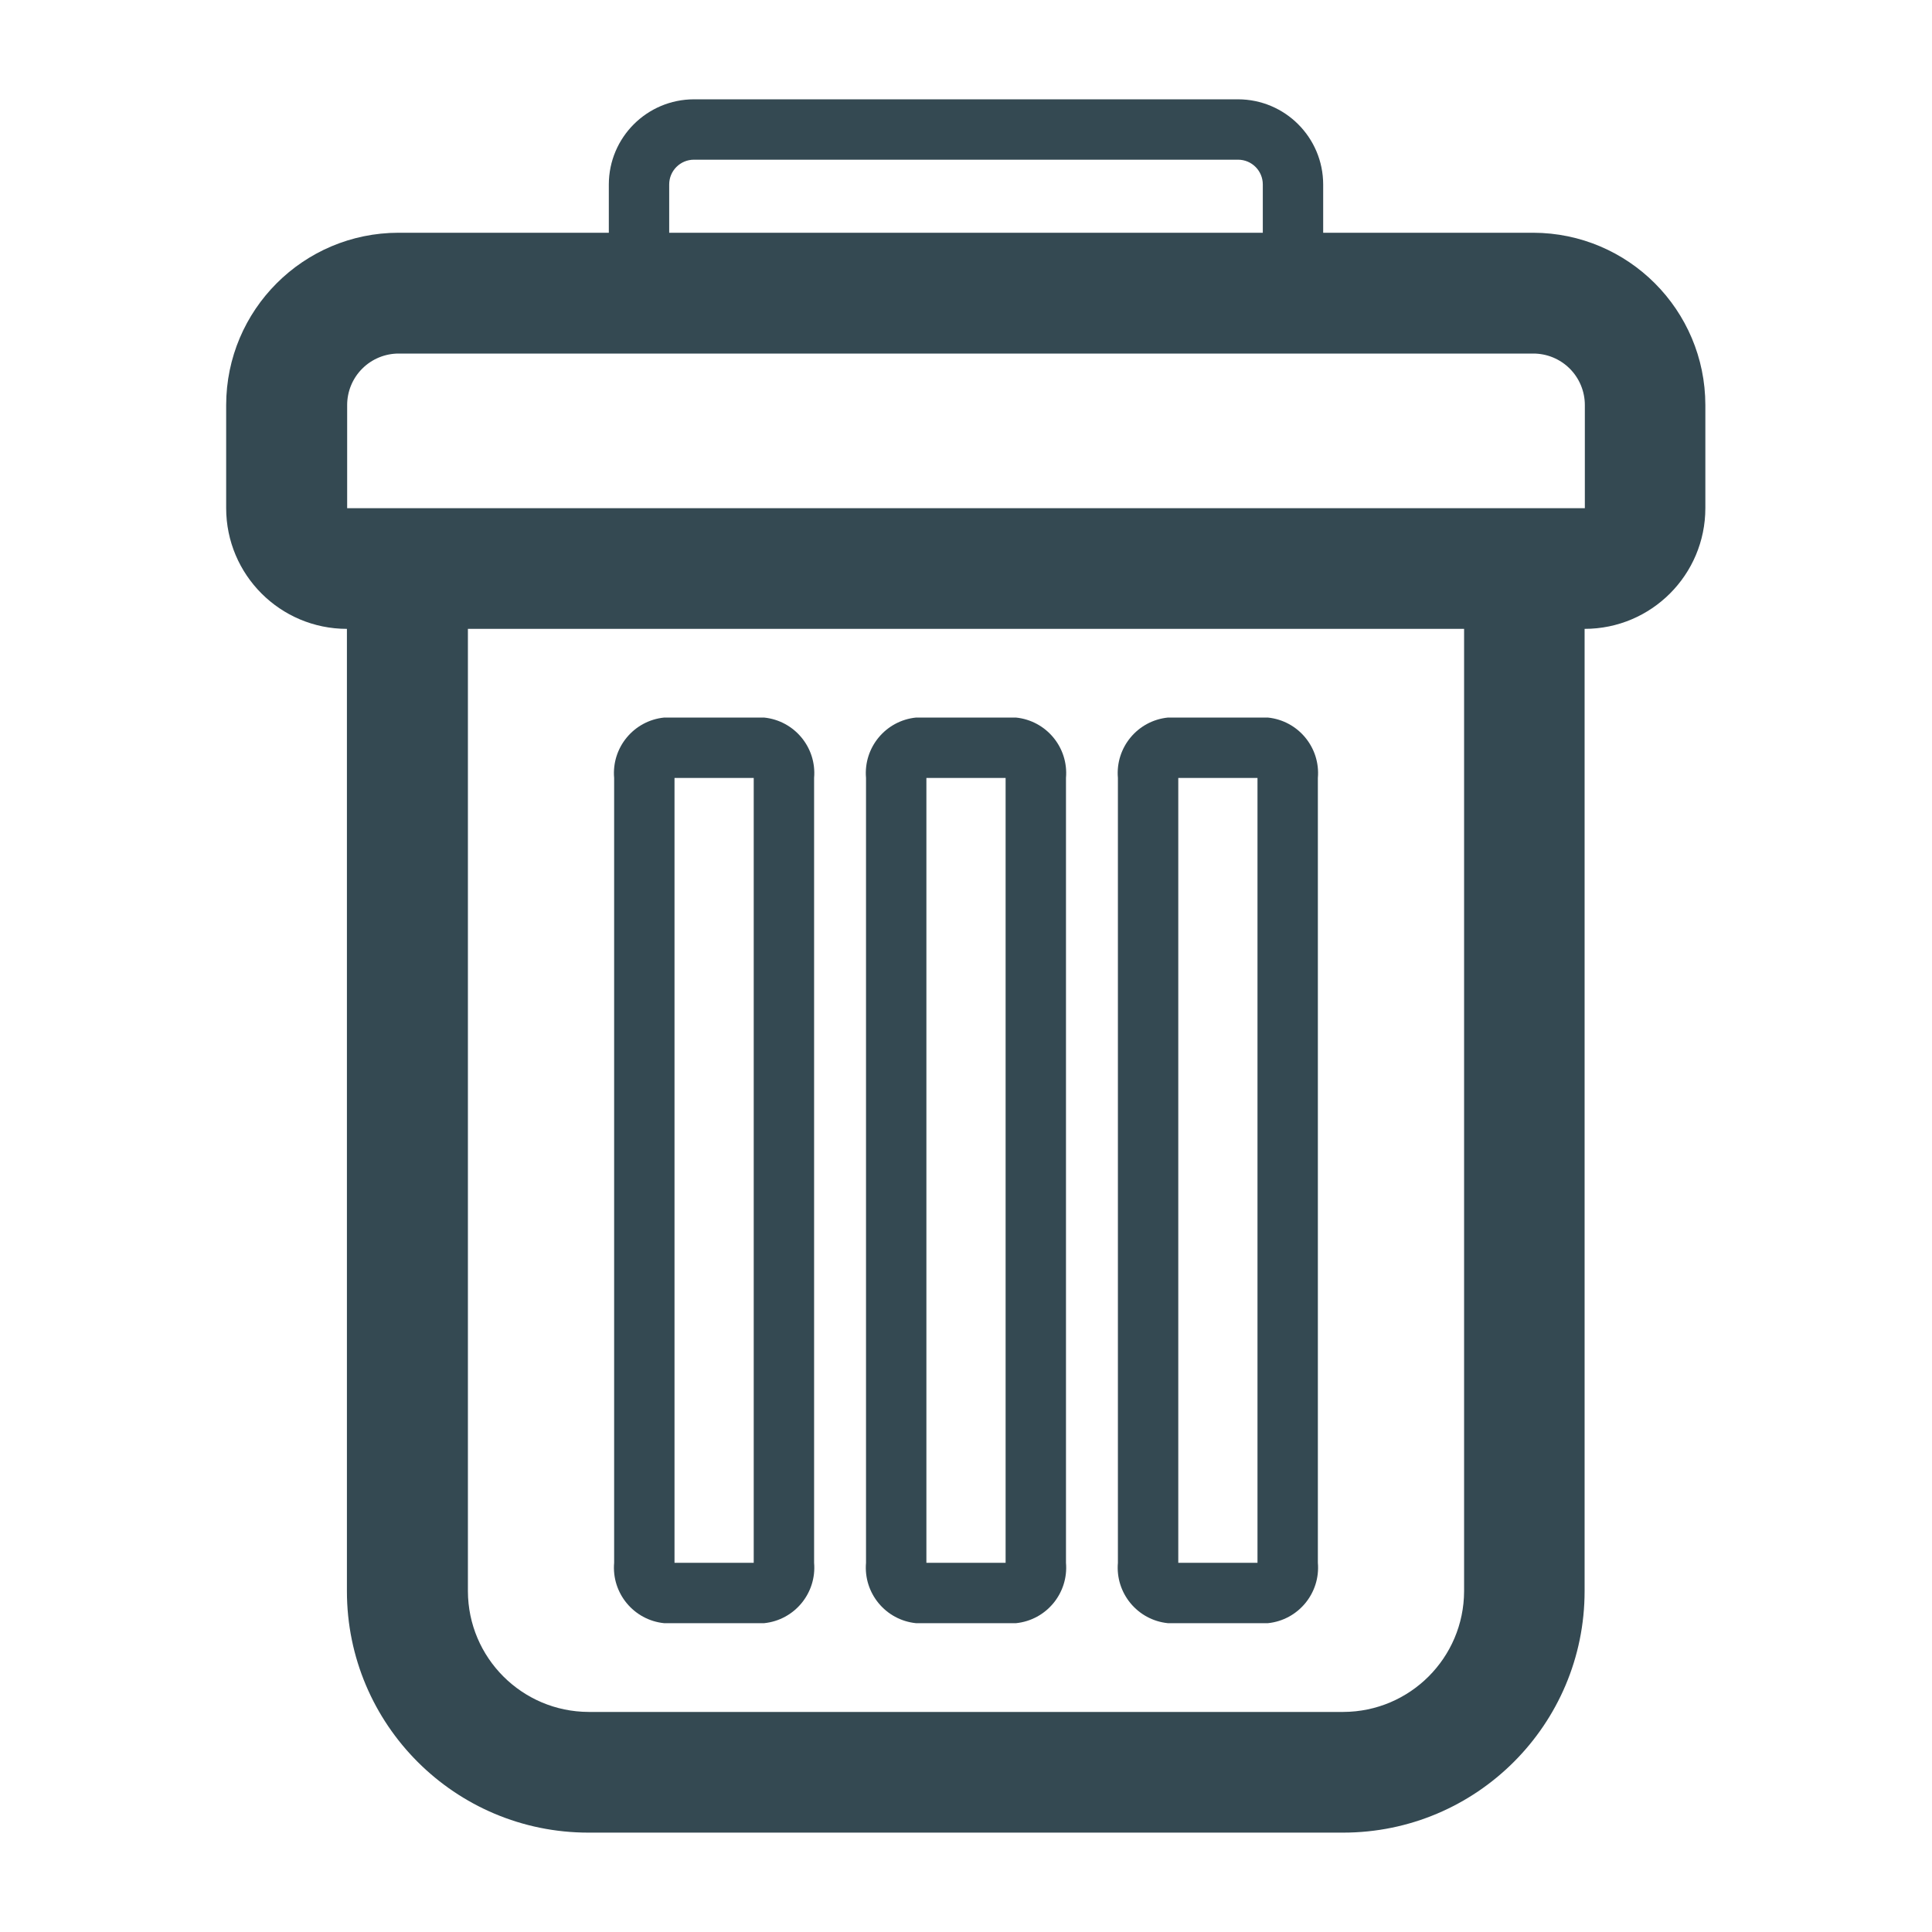
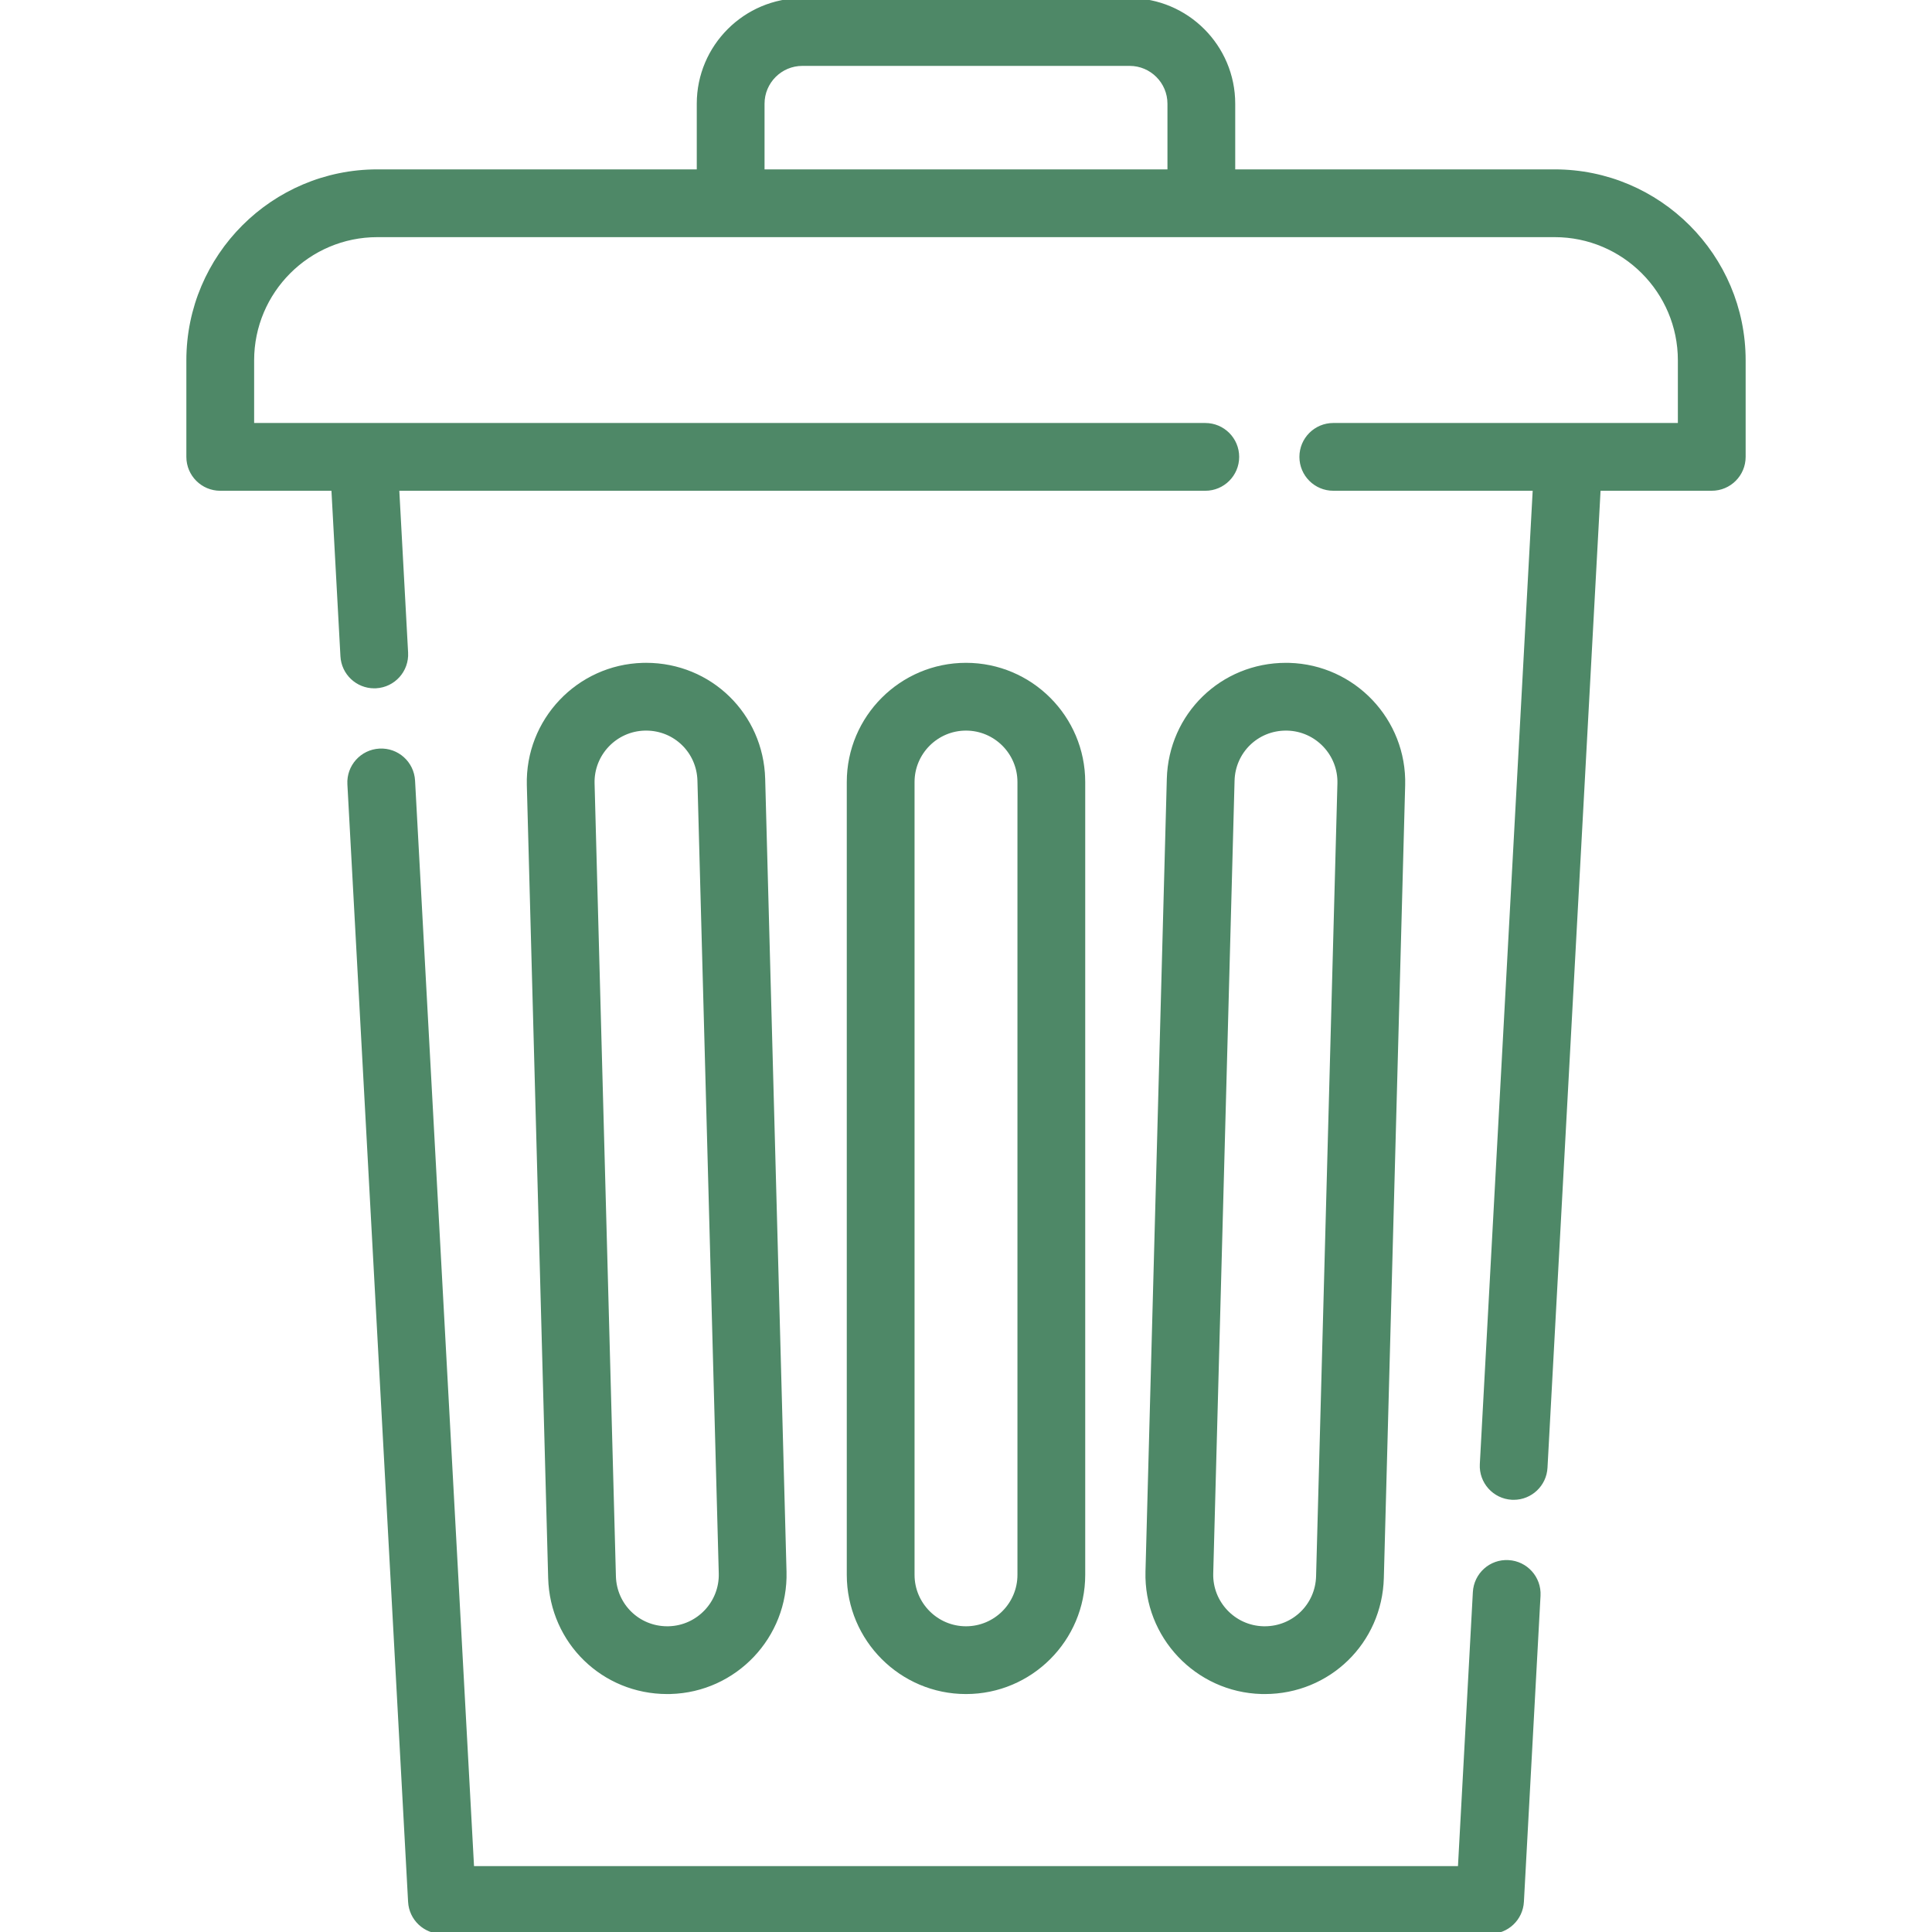
- <svg xmlns="http://www.w3.org/2000/svg" width="800px" height="800px" viewBox="0 0 32 32">
-   <defs>
-     <clipPath id="clip-trash">
-       <rect width="32" height="32" />
-     </clipPath>
-   </defs>
-   <g id="trash" clip-path="url(#clip-trash)">
-     <g id="Group_2024" data-name="Group 2024" transform="translate(-260 -416)">
-       <g id="Group_1984" data-name="Group 1984">
-         <g id="Group_1983" data-name="Group 1983">
-           <g id="Group_1982" data-name="Group 1982">
-             <g id="Group_1981" data-name="Group 1981">
-               <g id="Group_1980" data-name="Group 1980">
-                 <g id="Group_1979" data-name="Group 1979">
-                   <g id="Group_1978" data-name="Group 1978">
-                     <g id="Group_1977" data-name="Group 1977">
-                       <g id="Group_1976" data-name="Group 1976">
-                         <g id="Group_1975" data-name="Group 1975">
-                           <g id="Group_1974" data-name="Group 1974">
-                             <g id="Group_1973" data-name="Group 1973">
-                               <g id="Group_1972" data-name="Group 1972">
-                                 <path id="Path_3764" data-name="Path 3764" d="M271,442.885h1.656a.925.925,0,0,0,.828-1v-13a.925.925,0,0,0-.828-1H271a.925.925,0,0,0-.828,1v13A.925.925,0,0,0,271,442.885Zm.172-14h1.312v13h-1.312Z" fill="#344952" />
-                               </g>
-                             </g>
-                           </g>
-                         </g>
-                       </g>
-                     </g>
-                   </g>
-                 </g>
-               </g>
-             </g>
-           </g>
-         </g>
+ <svg xmlns="http://www.w3.org/2000/svg" fill="#4e8867" height="800px" width="800px" version="1.1" id="Layer_1" viewBox="0 0 512 512" xml:space="preserve" stroke="#4e8867">
+   <g id="SVGRepo_bgCarrier" stroke-width="0" />
+   <g id="SVGRepo_tracerCarrier" stroke-linecap="round" stroke-linejoin="round" />
+   <g id="SVGRepo_iconCarrier">
+     <g>
+       <g>
+         <path d="M256,176.156c-17.146,0-31.094,13.948-31.094,31.094v210.097c0,17.146,13.948,31.094,31.094,31.094 c17.146,0,31.094-13.949,31.094-31.094V207.25C287.094,190.104,273.146,176.156,256,176.156z M270.134,417.347 c0,7.794-6.34,14.134-14.134,14.134s-14.134-6.341-14.134-14.134V207.25c0-7.794,6.34-14.134,14.134-14.134 s14.134,6.34,14.134,14.134V417.347z" />
      </g>
-       <g id="Group_1997" data-name="Group 1997">
-         <g id="Group_1996" data-name="Group 1996">
-           <g id="Group_1995" data-name="Group 1995">
-             <g id="Group_1994" data-name="Group 1994">
-               <g id="Group_1993" data-name="Group 1993">
-                 <g id="Group_1992" data-name="Group 1992">
-                   <g id="Group_1991" data-name="Group 1991">
-                     <g id="Group_1990" data-name="Group 1990">
-                       <g id="Group_1989" data-name="Group 1989">
-                         <g id="Group_1988" data-name="Group 1988">
-                           <g id="Group_1987" data-name="Group 1987">
-                             <g id="Group_1986" data-name="Group 1986">
-                               <g id="Group_1985" data-name="Group 1985">
-                                 <path id="Path_3765" data-name="Path 3765" d="M275.172,442.885h1.656a.925.925,0,0,0,.828-1v-13a.925.925,0,0,0-.828-1h-1.656a.925.925,0,0,0-.828,1v13A.925.925,0,0,0,275.172,442.885Zm.172-14h1.312v13h-1.312Z" fill="#344952" />
-                               </g>
-                             </g>
-                           </g>
-                         </g>
-                       </g>
-                     </g>
-                   </g>
-                 </g>
-               </g>
-             </g>
-           </g>
-         </g>
+     </g>
+     <g>
+       <g>
+         <path d="M207.935,416.51l-5.653-210.097c-0.458-16.967-14.099-30.258-31.055-30.258c-0.288,0-0.579,0.003-0.864,0.012 c-17.139,0.462-30.707,14.781-30.246,31.919l5.653,210.097c0.457,16.966,14.105,30.257,31.071,30.257 c0.282,0,0.565-0.003,0.848-0.011C194.828,447.967,208.396,433.648,207.935,416.51z M177.231,431.476l-0.391,0.005 c-7.708,0-13.91-6.041-14.118-13.754l-5.653-210.096c-0.209-7.79,5.96-14.3,13.755-14.51l0.401-0.006 c7.7,0,13.894,6.042,14.102,13.755l5.653,210.096C191.189,424.756,185.021,431.265,177.231,431.476z" />
      </g>
-       <g id="Group_2010" data-name="Group 2010">
-         <g id="Group_2009" data-name="Group 2009">
-           <g id="Group_2008" data-name="Group 2008">
-             <g id="Group_2007" data-name="Group 2007">
-               <g id="Group_2006" data-name="Group 2006">
-                 <g id="Group_2005" data-name="Group 2005">
-                   <g id="Group_2004" data-name="Group 2004">
-                     <g id="Group_2003" data-name="Group 2003">
-                       <g id="Group_2002" data-name="Group 2002">
-                         <g id="Group_2001" data-name="Group 2001">
-                           <g id="Group_2000" data-name="Group 2000">
-                             <g id="Group_1999" data-name="Group 1999">
-                               <g id="Group_1998" data-name="Group 1998">
-                                 <path id="Path_3766" data-name="Path 3766" d="M279.344,442.885H281a.925.925,0,0,0,.828-1v-13a.925.925,0,0,0-.828-1h-1.656a.925.925,0,0,0-.828,1v13A.925.925,0,0,0,279.344,442.885Zm.172-14h1.312v13h-1.312Z" fill="#344952" />
-                               </g>
-                             </g>
-                           </g>
-                         </g>
-                       </g>
-                     </g>
-                   </g>
-                 </g>
-               </g>
-             </g>
-           </g>
-         </g>
+     </g>
+     <g>
+       <g>
+         <path d="M341.634,176.169c-0.283-0.007-0.564-0.01-0.845-0.01c-16.966,0-30.614,13.29-31.071,30.257l-5.653,210.096 c-0.461,17.138,13.107,31.457,30.249,31.919c0.284,0.007,0.565,0.01,0.845,0.01c16.966,0,30.614-13.29,31.071-30.257 l5.653-210.096C372.344,190.95,358.776,176.631,341.634,176.169z M349.277,417.727c-0.208,7.712-6.41,13.754-14.118,13.754 l-0.391-0.005c-7.79-0.21-13.959-6.72-13.749-14.51l5.653-210.096c0.208-7.712,6.41-13.754,14.118-13.754l0.391,0.005 c7.79,0.21,13.958,6.72,13.749,14.51L349.277,417.727z" />
      </g>
-       <g id="Group_2023" data-name="Group 2023">
-         <g id="Group_2022" data-name="Group 2022">
-           <g id="Group_2021" data-name="Group 2021">
-             <g id="Group_2020" data-name="Group 2020">
-               <g id="Group_2019" data-name="Group 2019">
-                 <g id="Group_2018" data-name="Group 2018">
-                   <g id="Group_2017" data-name="Group 2017">
-                     <g id="Group_2016" data-name="Group 2016">
-                       <g id="Group_2015" data-name="Group 2015">
-                         <g id="Group_2014" data-name="Group 2014">
-                           <g id="Group_2013" data-name="Group 2013">
-                             <g id="Group_2012" data-name="Group 2012">
-                               <g id="Group_2011" data-name="Group 2011">
-                                 <path id="Path_3767" data-name="Path 3767" d="M285.395,419.855h-3.479v-.8a1.412,1.412,0,0,0-1.41-1.41h-9.012a1.412,1.412,0,0,0-1.41,1.41v.8H266.6a2.857,2.857,0,0,0-2.854,2.854v1.707a2,2,0,0,0,2,2v15.938a4,4,0,0,0,4,4h12.5a4,4,0,0,0,4-4V426.416a2,2,0,0,0,2-2v-1.707A2.857,2.857,0,0,0,285.395,419.855Zm-14.311-.8a.41.41,0,0,1,.41-.41h9.012a.41.41,0,0,1,.41.41v.8h-9.832Zm13.166,23.3a2.006,2.006,0,0,1-2,2h-12.5a2.006,2.006,0,0,1-2-2V426.416h16.5Zm2-18.791v.853h-20.5v-1.707a.853.853,0,0,1,.854-.854h18.791a.853.853,0,0,1,.855.854Z" fill="#344952" />
-                               </g>
-                             </g>
-                           </g>
-                         </g>
-                       </g>
-                     </g>
-                   </g>
-                 </g>
-               </g>
-             </g>
-           </g>
-         </g>
+     </g>
+     <g>
+       <g>
+         <path d="M399.75,413.943c-4.695-0.277-8.673,3.331-8.928,8.008l-3.97,73.09H125.147l-15.65-288.147 c-0.253-4.675-4.236-8.271-8.928-8.008c-4.677,0.254-8.262,4.25-8.008,8.928l16.086,296.167c0.244,4.498,3.963,8.02,8.468,8.02 h277.768c4.505,0,8.224-3.522,8.468-8.02l4.405-81.11C408.012,418.193,404.426,414.197,399.75,413.943z" />
+       </g>
+     </g>
+     <g>
+       <g>
+         <path d="M412.008,45.387h-85.161V27.485C326.848,12.329,314.519,0,299.364,0h-86.728c-15.155,0-27.485,12.329-27.485,27.485 v17.902H99.99c-27.627,0-50.103,22.476-50.103,50.103v25.589c0,4.683,3.797,8.48,8.48,8.48h29.944l2.407,44.335 c0.245,4.521,3.987,8.021,8.46,8.02c0.155,0,0.311-0.003,0.467-0.012c4.677-0.254,8.262-4.25,8.008-8.928l-2.357-43.415h214.118 c4.683,0,8.48-3.797,8.48-8.48s-3.797-8.48-8.48-8.48H66.849V95.489c0-18.275,14.867-33.143,33.143-33.143h93.641h124.736h93.641 c18.275,0,33.143,14.867,33.143,33.143v17.108h-91.815c-4.683,0-8.48,3.797-8.48,8.48s3.797,8.48,8.48,8.48h53.366 l-14.037,258.472c-0.254,4.677,3.331,8.673,8.008,8.928c0.157,0.009,0.312,0.012,0.468,0.012c4.473,0,8.214-3.501,8.46-8.02 l14.087-259.393h29.944c4.683,0,8.48-3.797,8.48-8.48V95.489C462.111,67.863,439.636,45.387,412.008,45.387z M309.888,45.387 H202.112V27.485c0-5.803,4.721-10.524,10.524-10.524h86.728c5.803,0,10.524,4.721,10.524,10.524V45.387z" />
      </g>
    </g>
  </g>
</svg>
